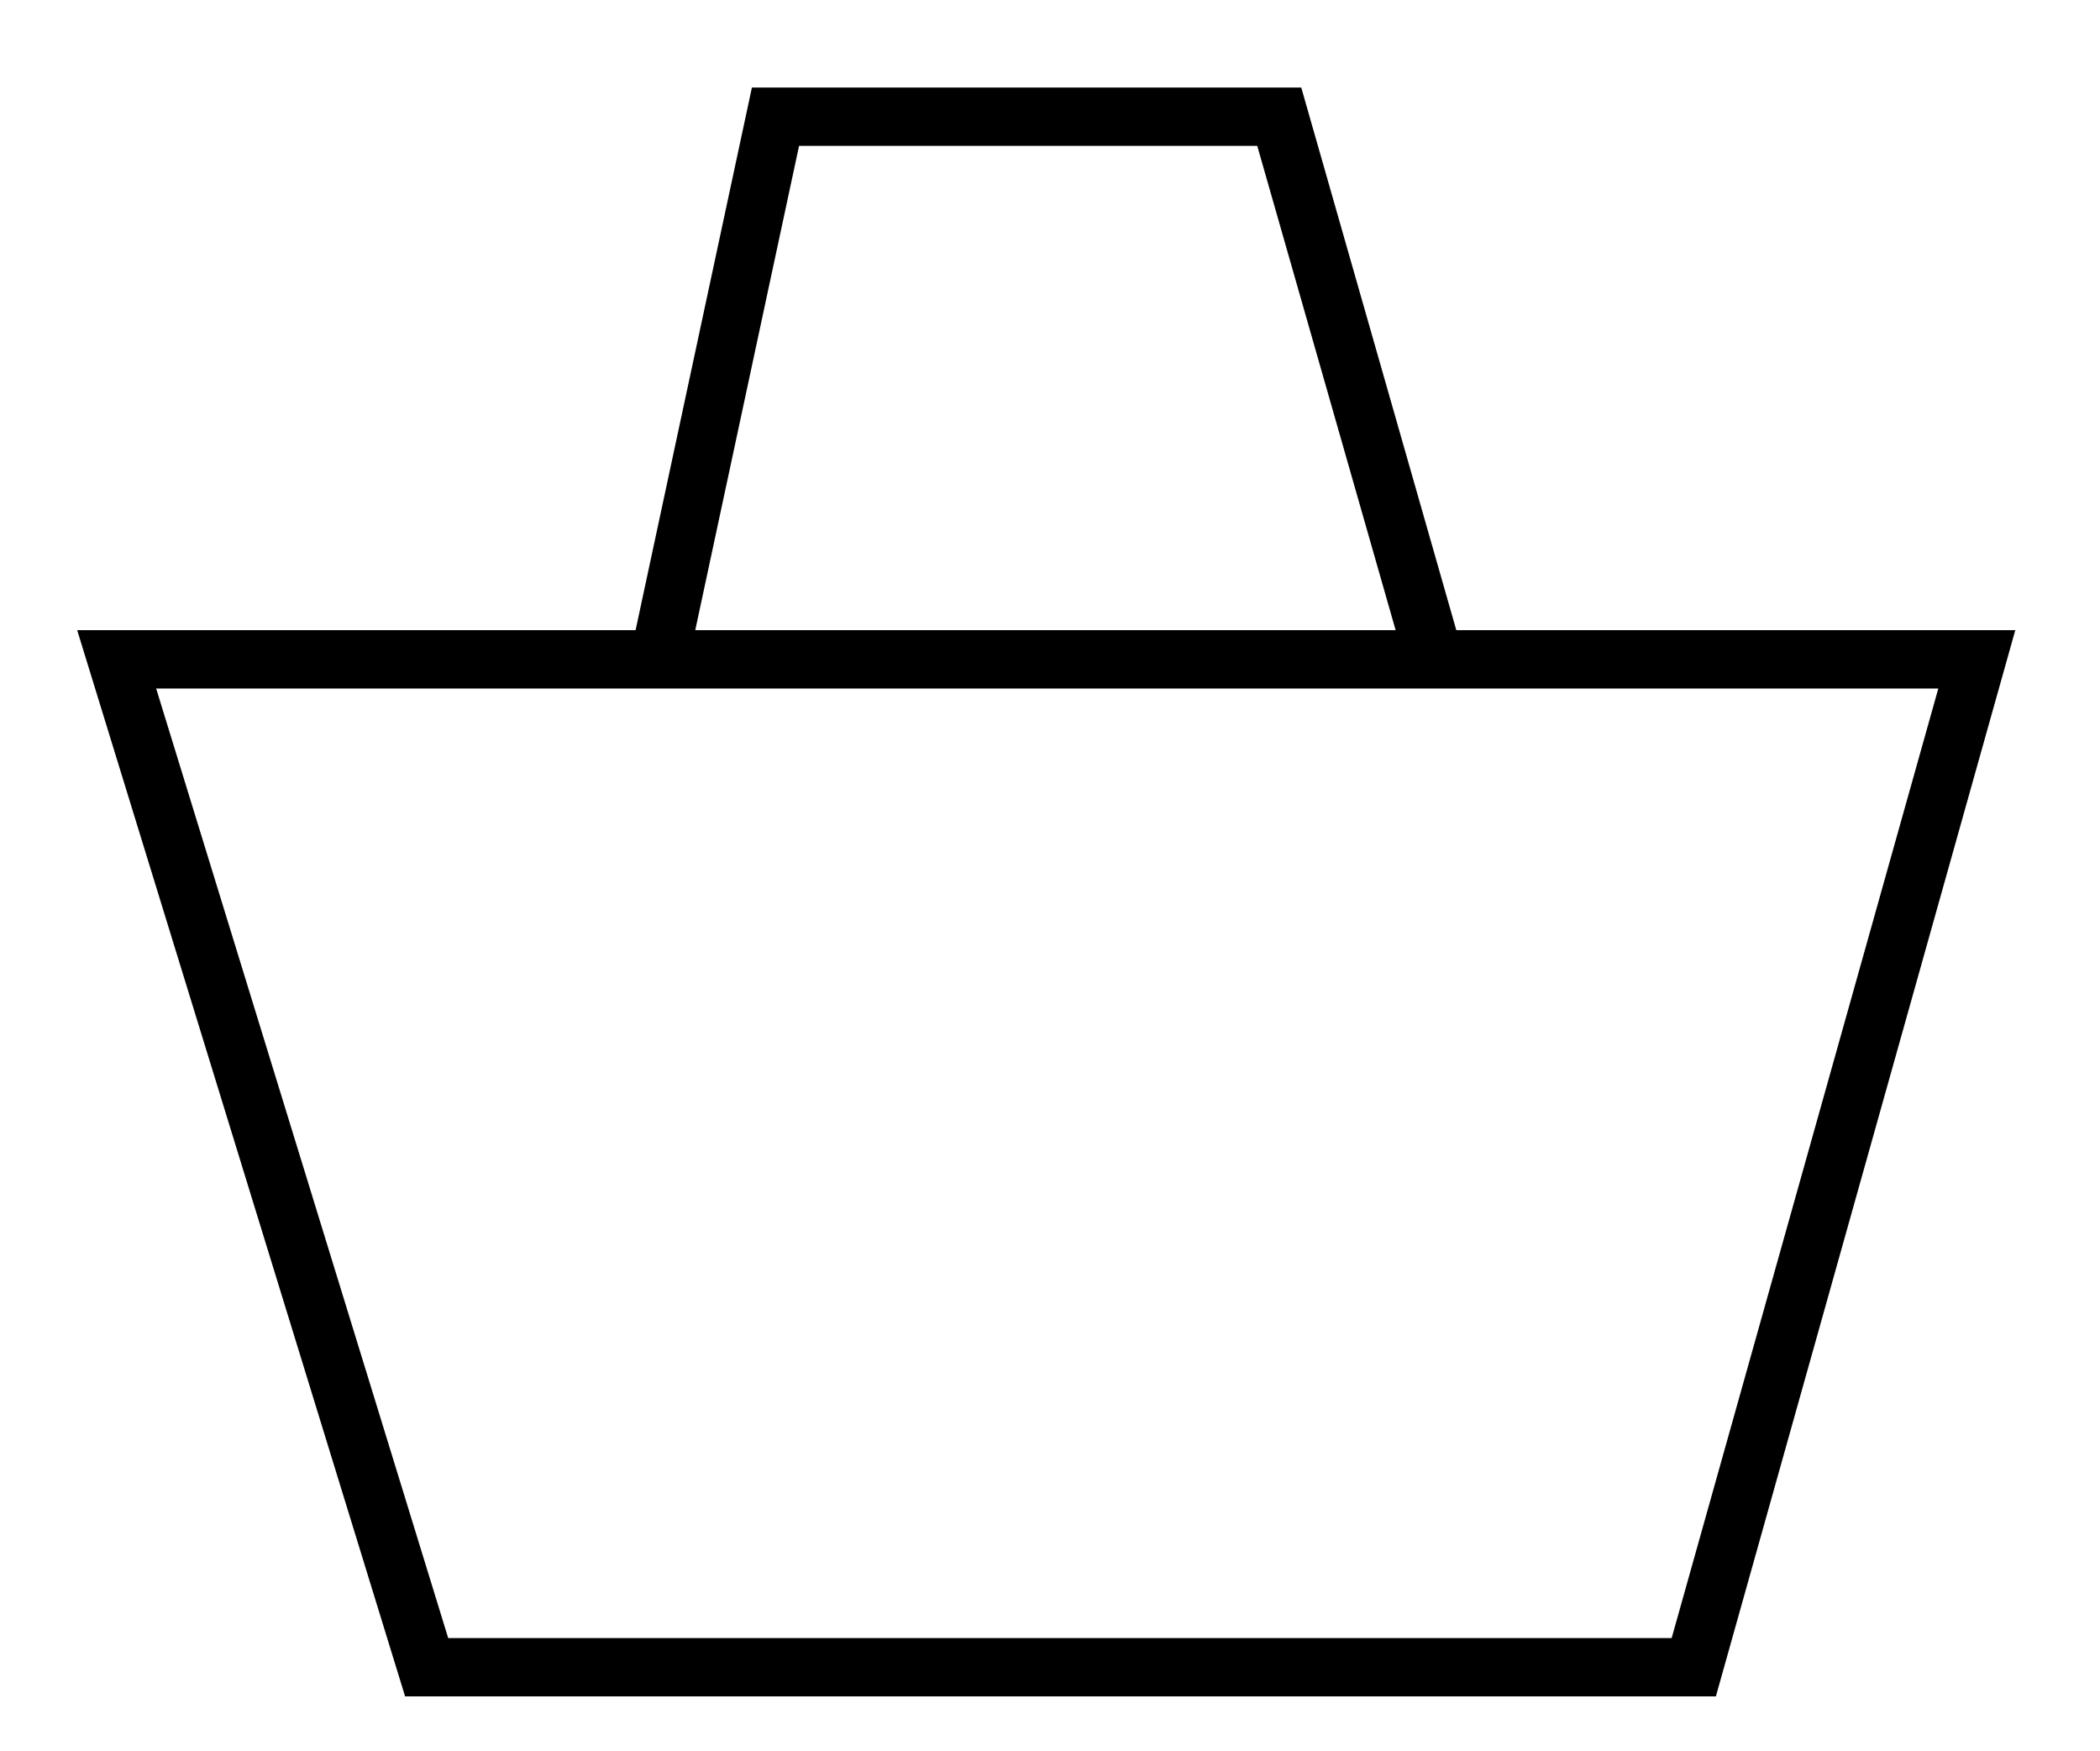
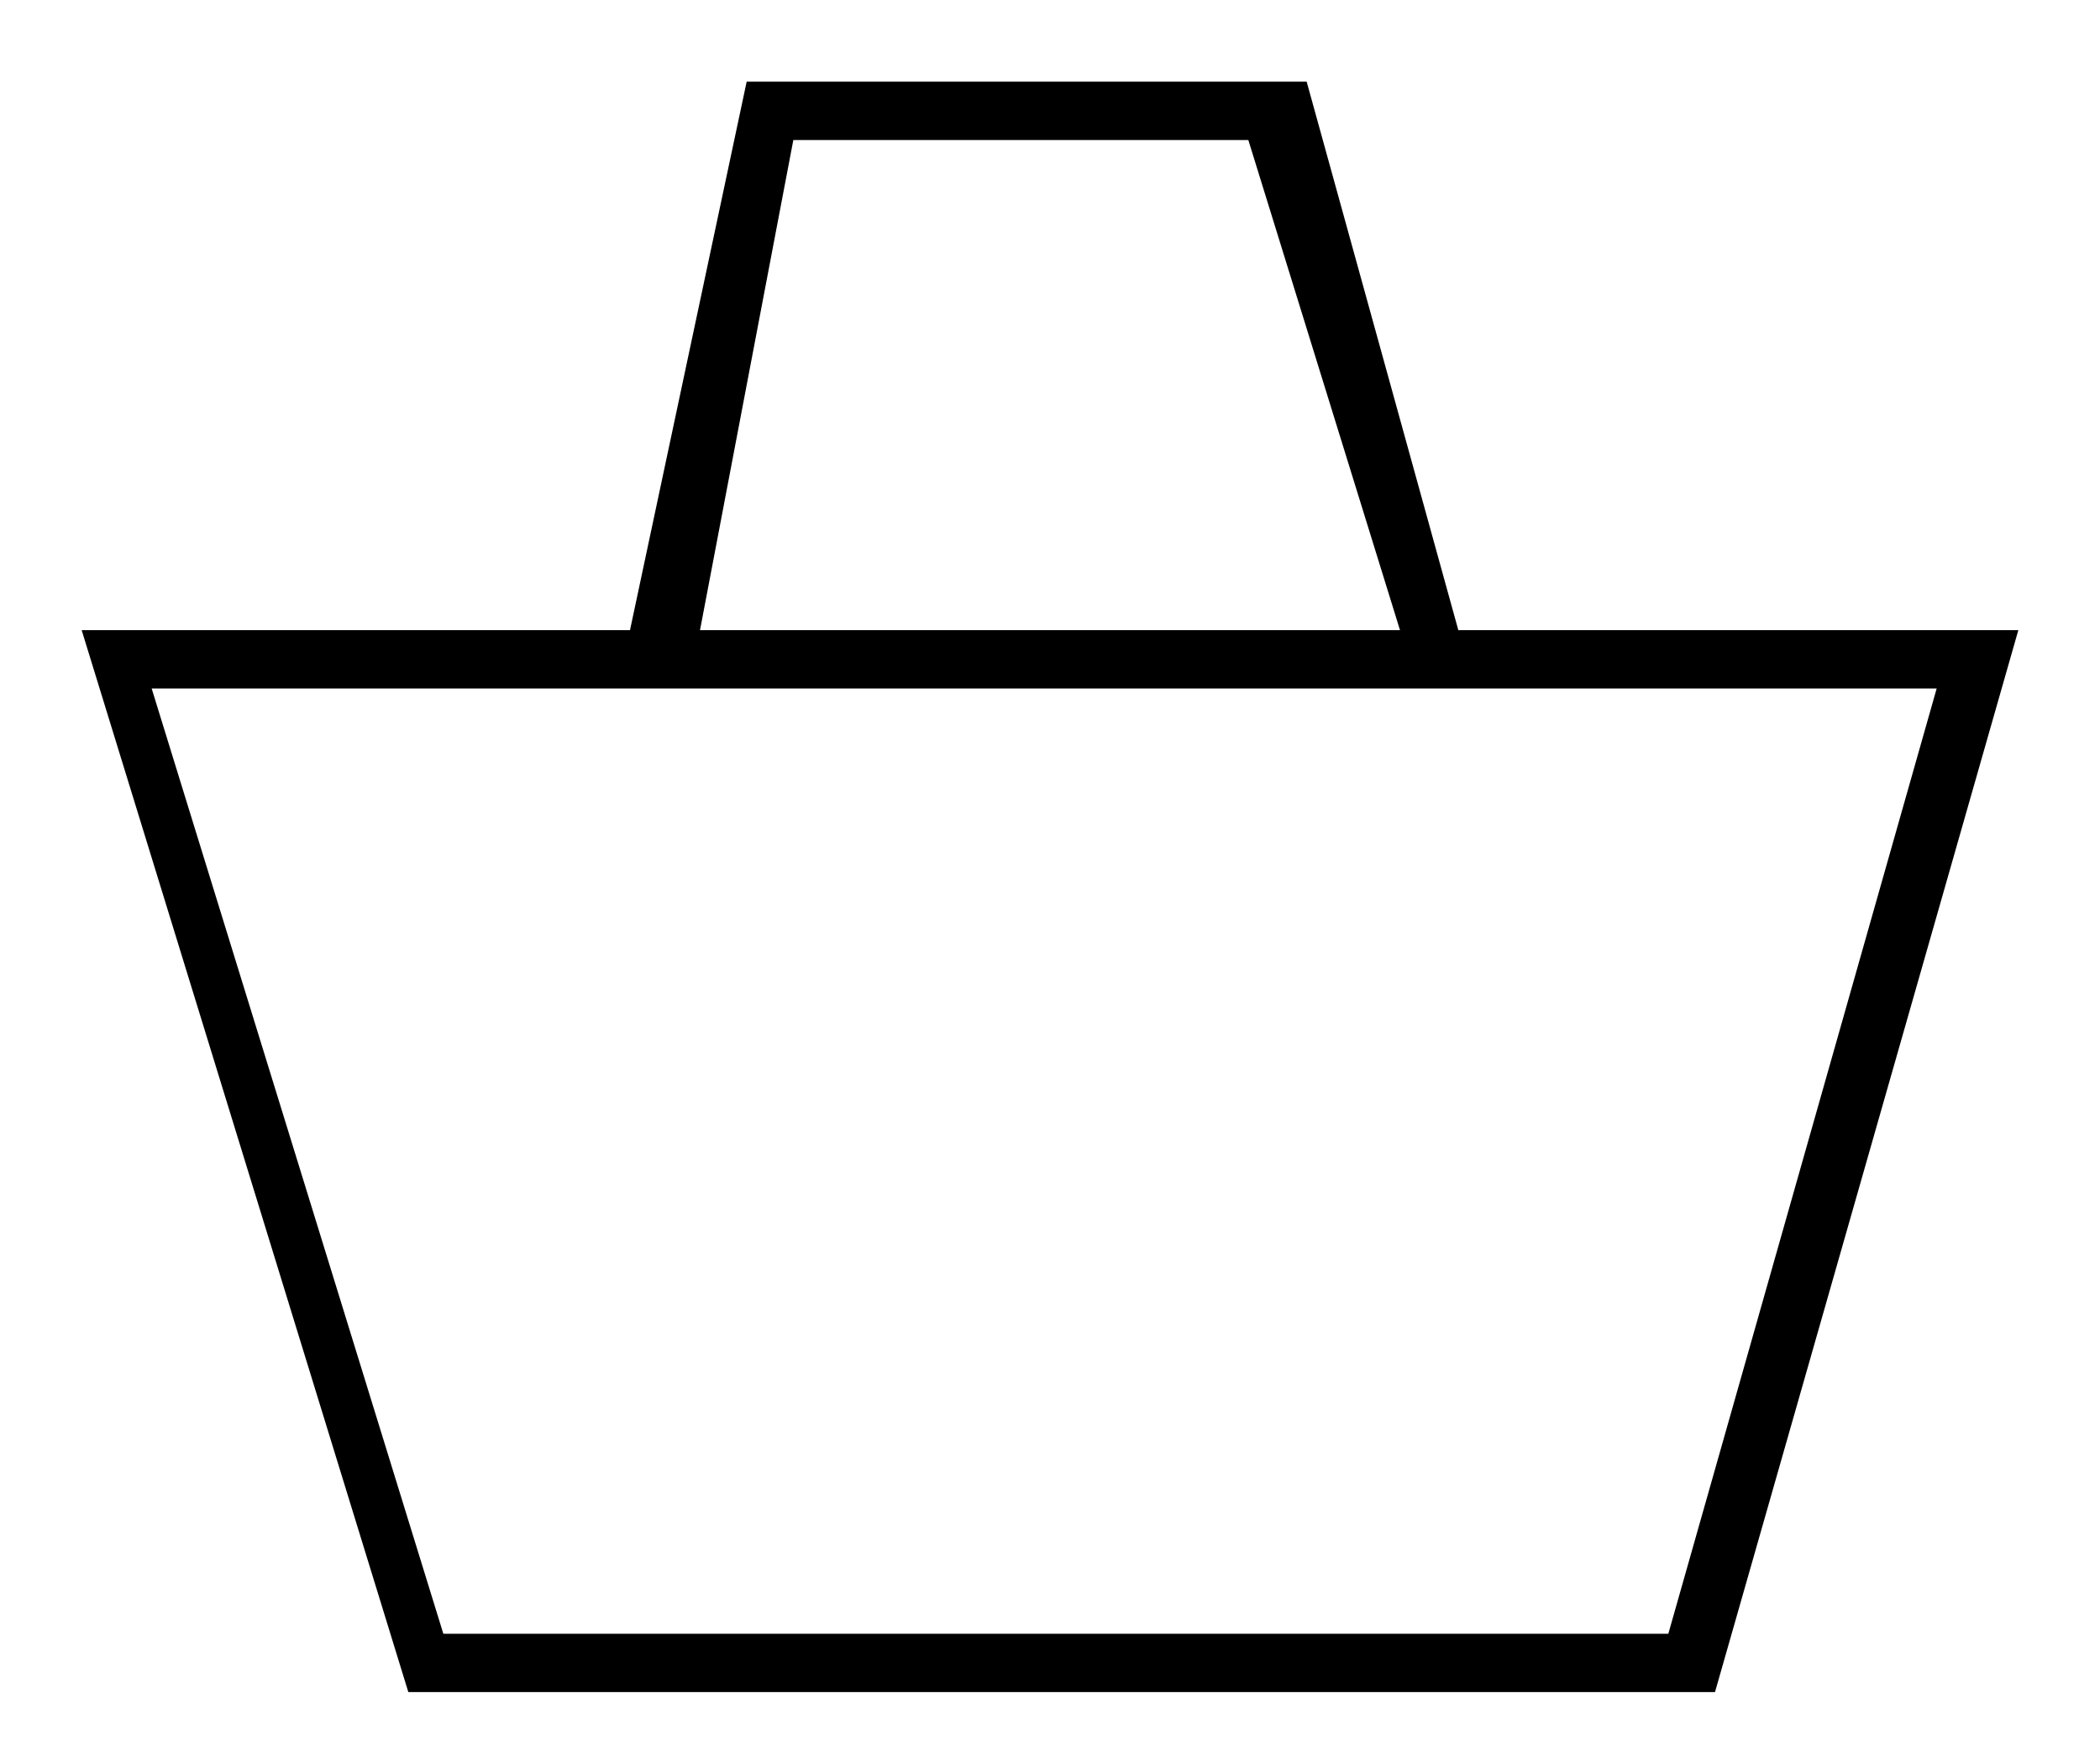
- <svg xmlns="http://www.w3.org/2000/svg" width="18" height="15" viewBox="0 0 18 15" fill="none">
-   <path d="M16.944 5.65H1L3.657 14.287H14.518L16.944 5.65Z" stroke="black" stroke-width="0.5" />
-   <path d="M5.65 5.65L6.647 1H10.965L12.294 5.65" stroke="black" stroke-width="0.5" />
+ <svg xmlns="http://www.w3.org/2000/svg" version="1.1" id="Слой_1" x="0px" y="0px" viewBox="0 0 18 15" style="enable-background:new 0 0 18 15;" xml:space="preserve">
+   <path d="M12.5,5.4l-1.3-4.7H6.4l-1,4.7H0.7l2.8,9.1h11.2l2.6-9.1H12.5z M6.8,1.2h3.9L12,5.4H6L6.8,1.2z M14.3,14H3.8L1.3,5.9h15.3  L14.3,14z" />
</svg>
